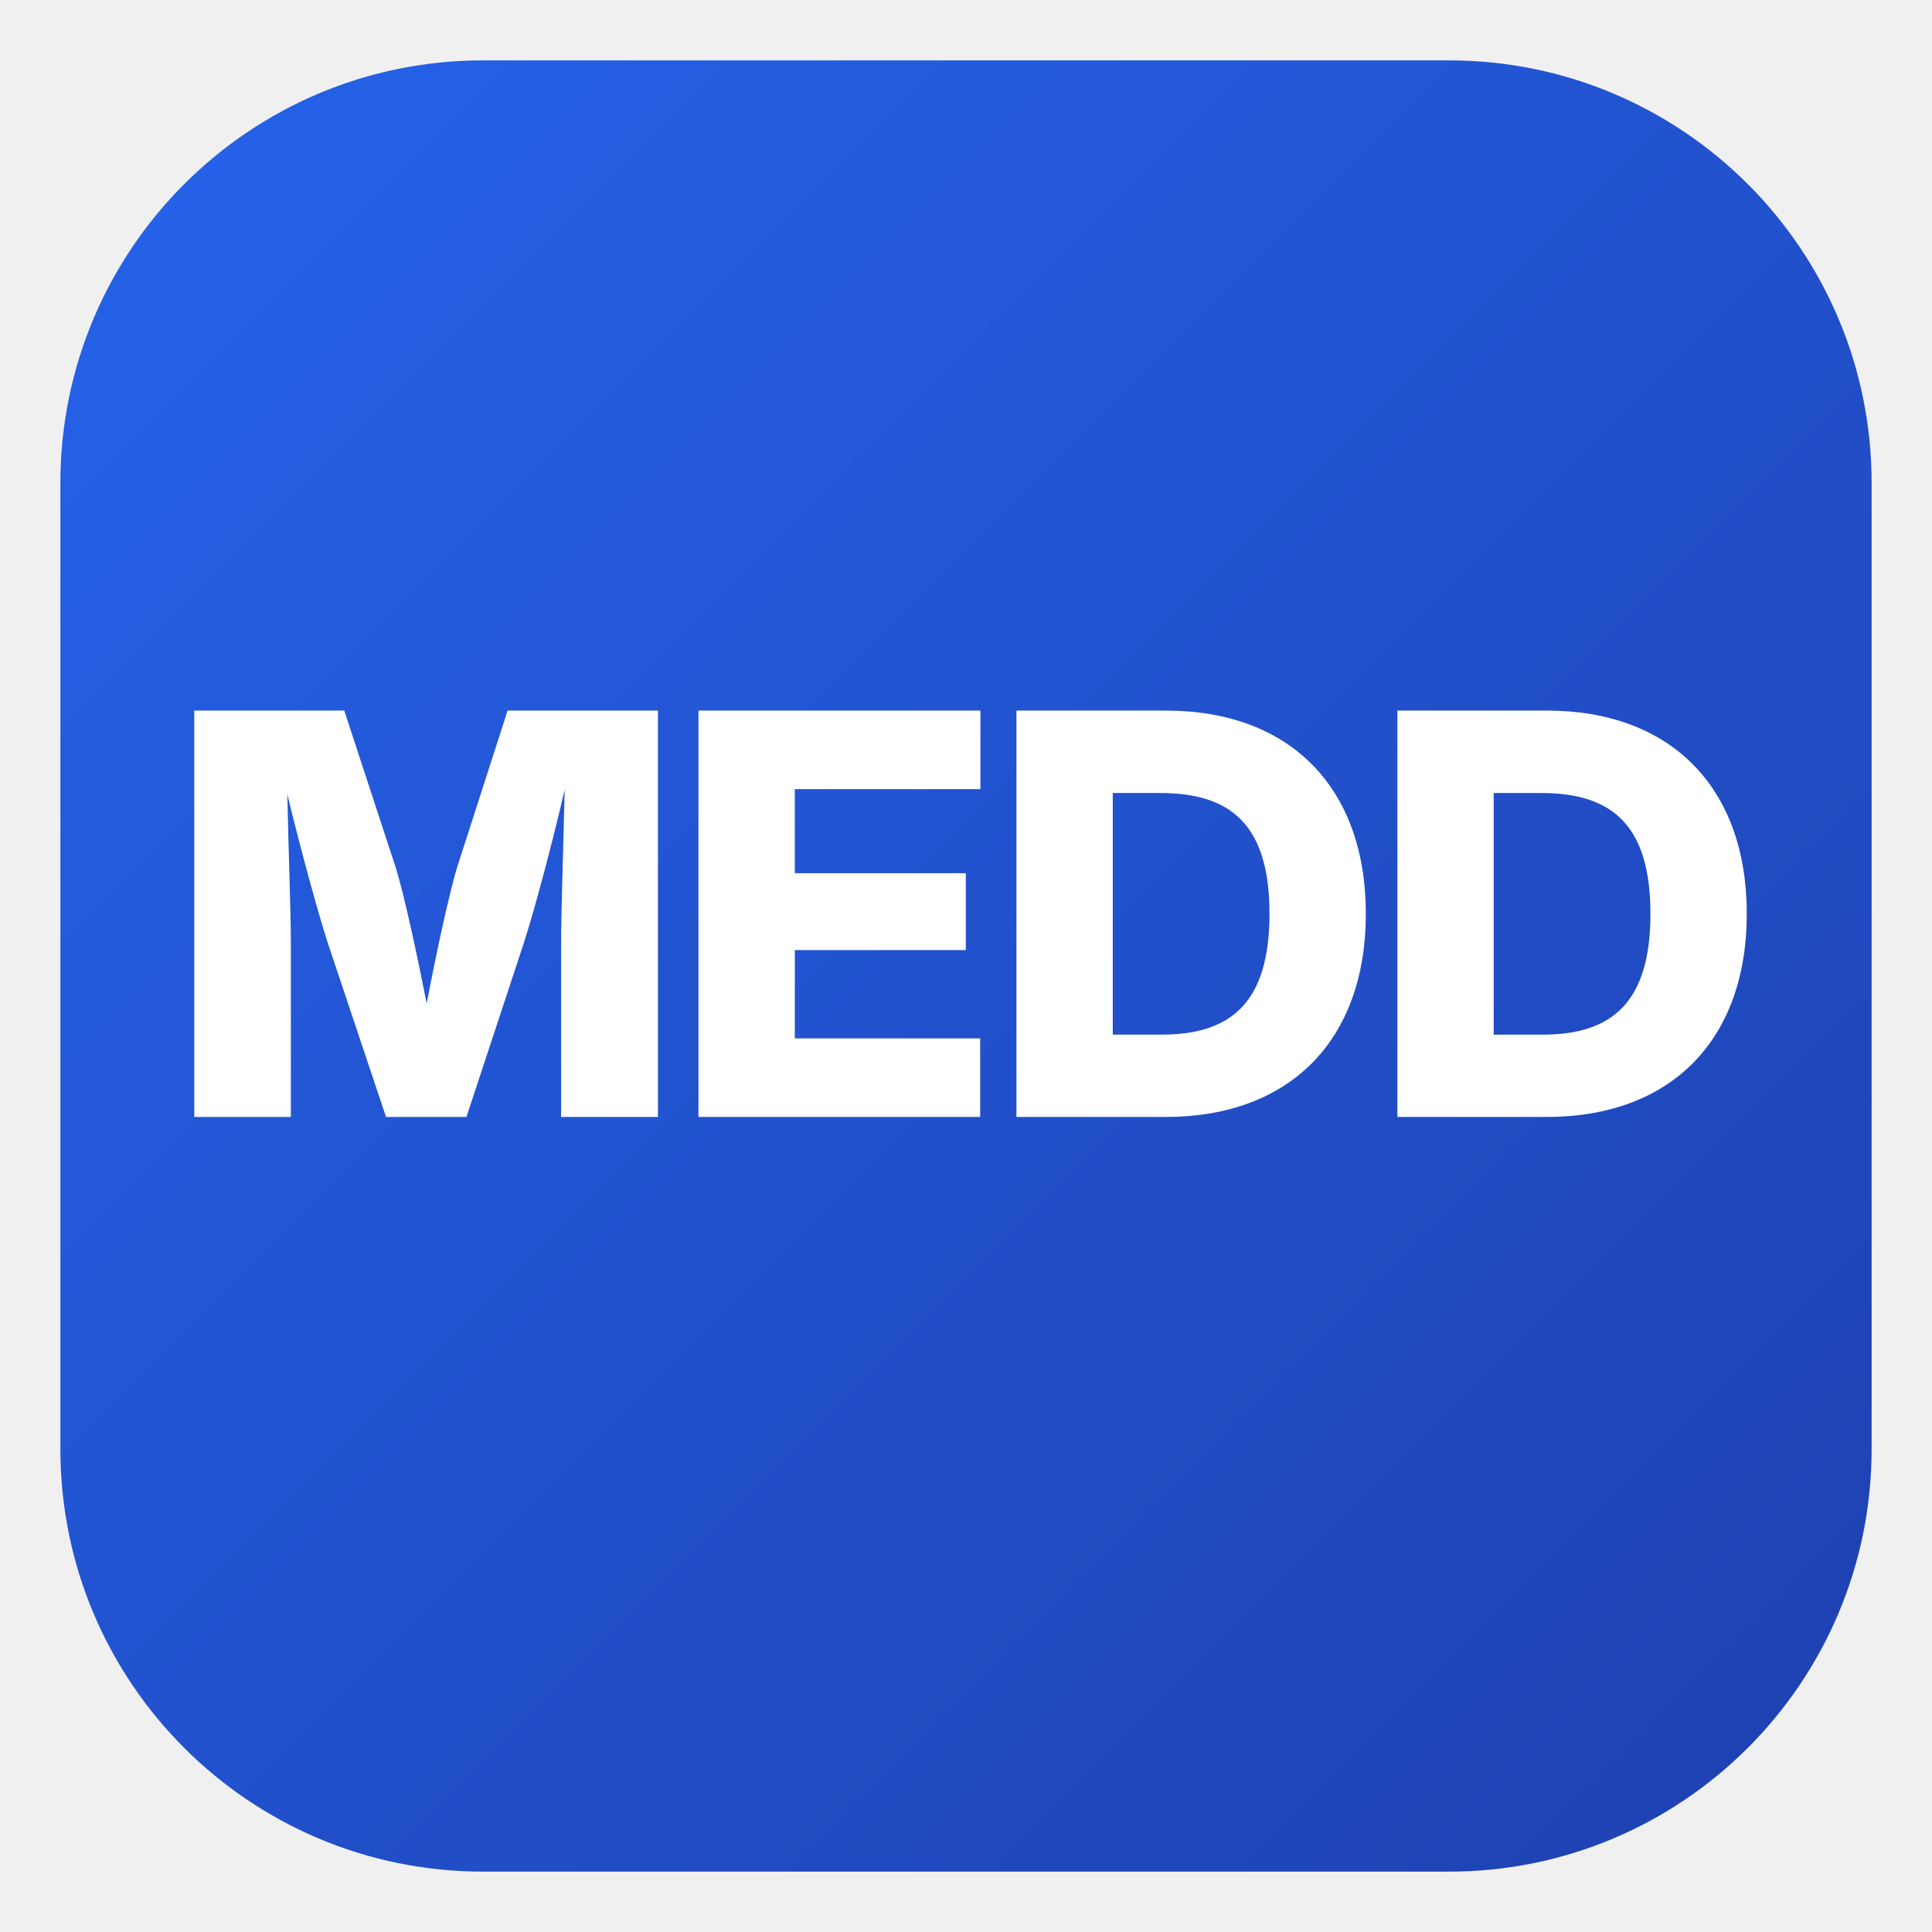
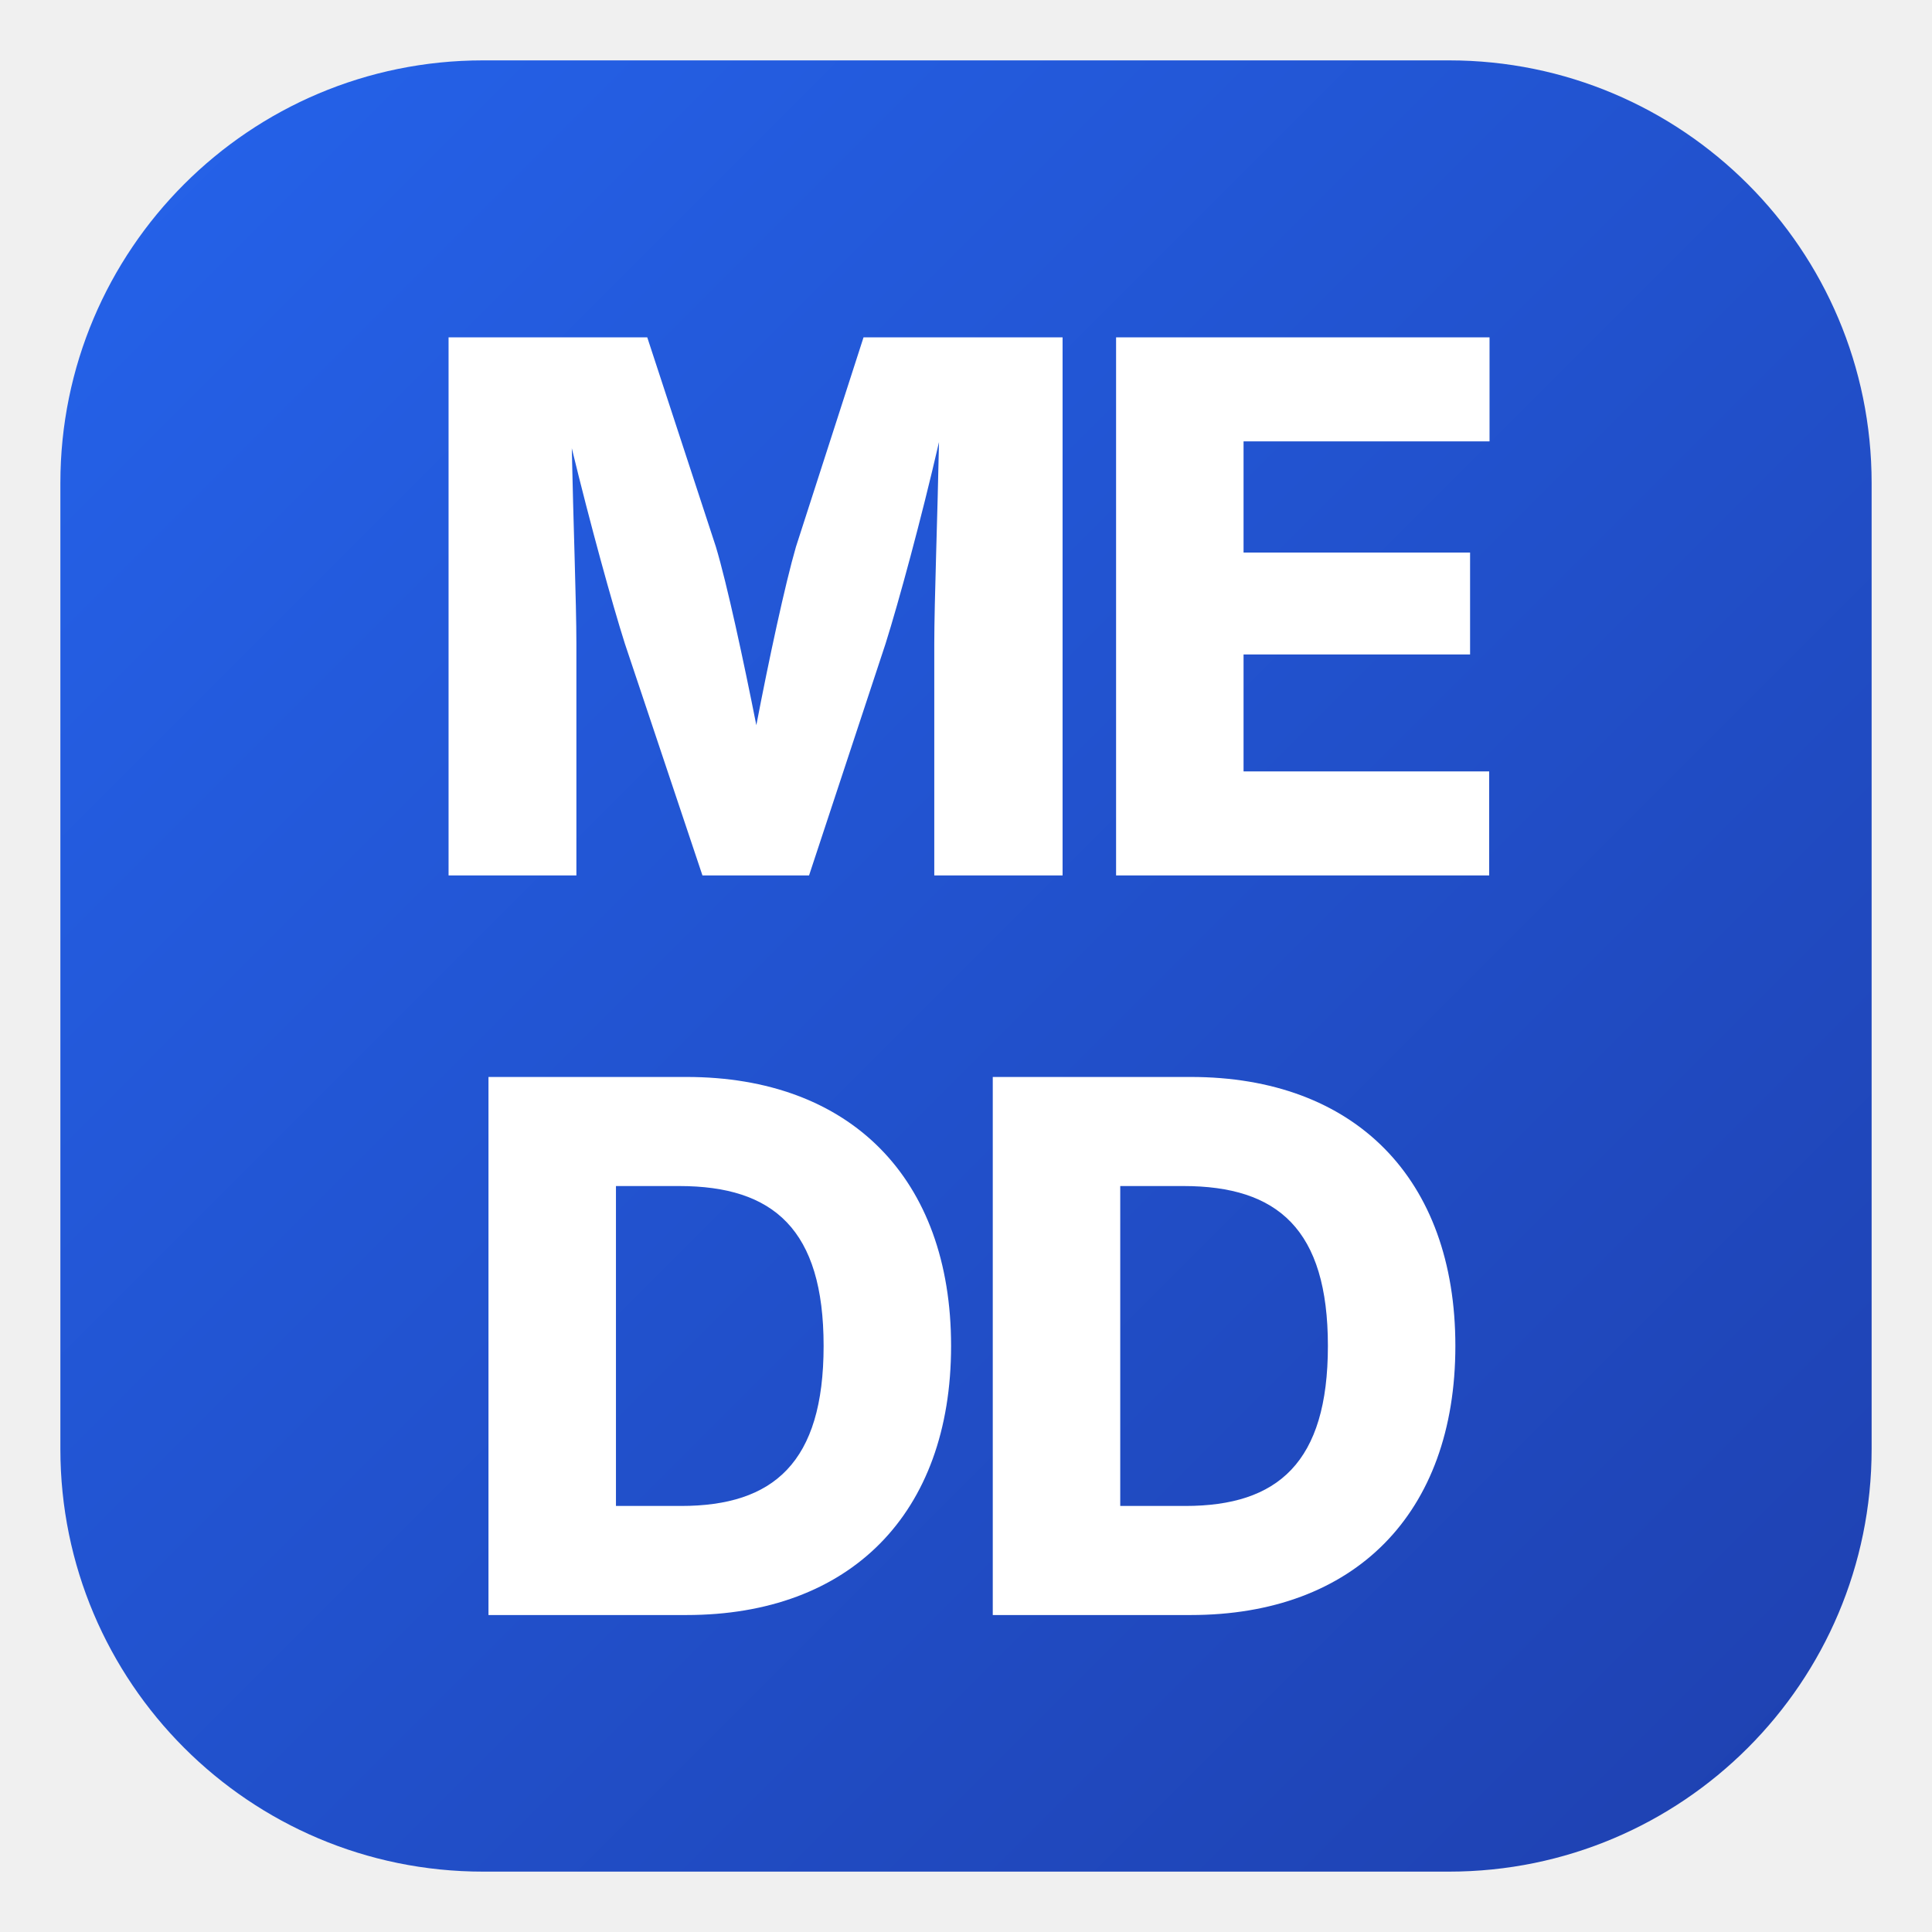
<svg xmlns="http://www.w3.org/2000/svg" width="256" height="256" viewBox="0 0 256 256">
  <defs>
    <linearGradient id="g" x1="0" y1="0" x2="1" y2="1">
      <stop offset="0" stop-color="#2563eb" />
      <stop offset="1" stop-color="#1e40af" />
    </linearGradient>
  </defs>
  <rect x="8" y="8" width="240" height="240" rx="56" fill="url(#g)" />
-   <text x="128" y="148" font-family="Inter, Segoe UI, Arial, sans-serif" font-size="74" font-weight="800" letter-spacing="-3" text-anchor="middle" fill="#ffffff">MEDD</text>
+   <text x="128" y="116" font-family="Inter, Segoe UI, Arial, sans-serif" font-size="98" font-weight="800" letter-spacing="-4" text-anchor="middle" fill="#ffffff">ME</text>
+   <text x="128" y="214" font-family="Inter, Segoe UI, Arial, sans-serif" font-size="98" font-weight="800" letter-spacing="-4" text-anchor="middle" fill="#ffffff">DD</text>
</svg>
